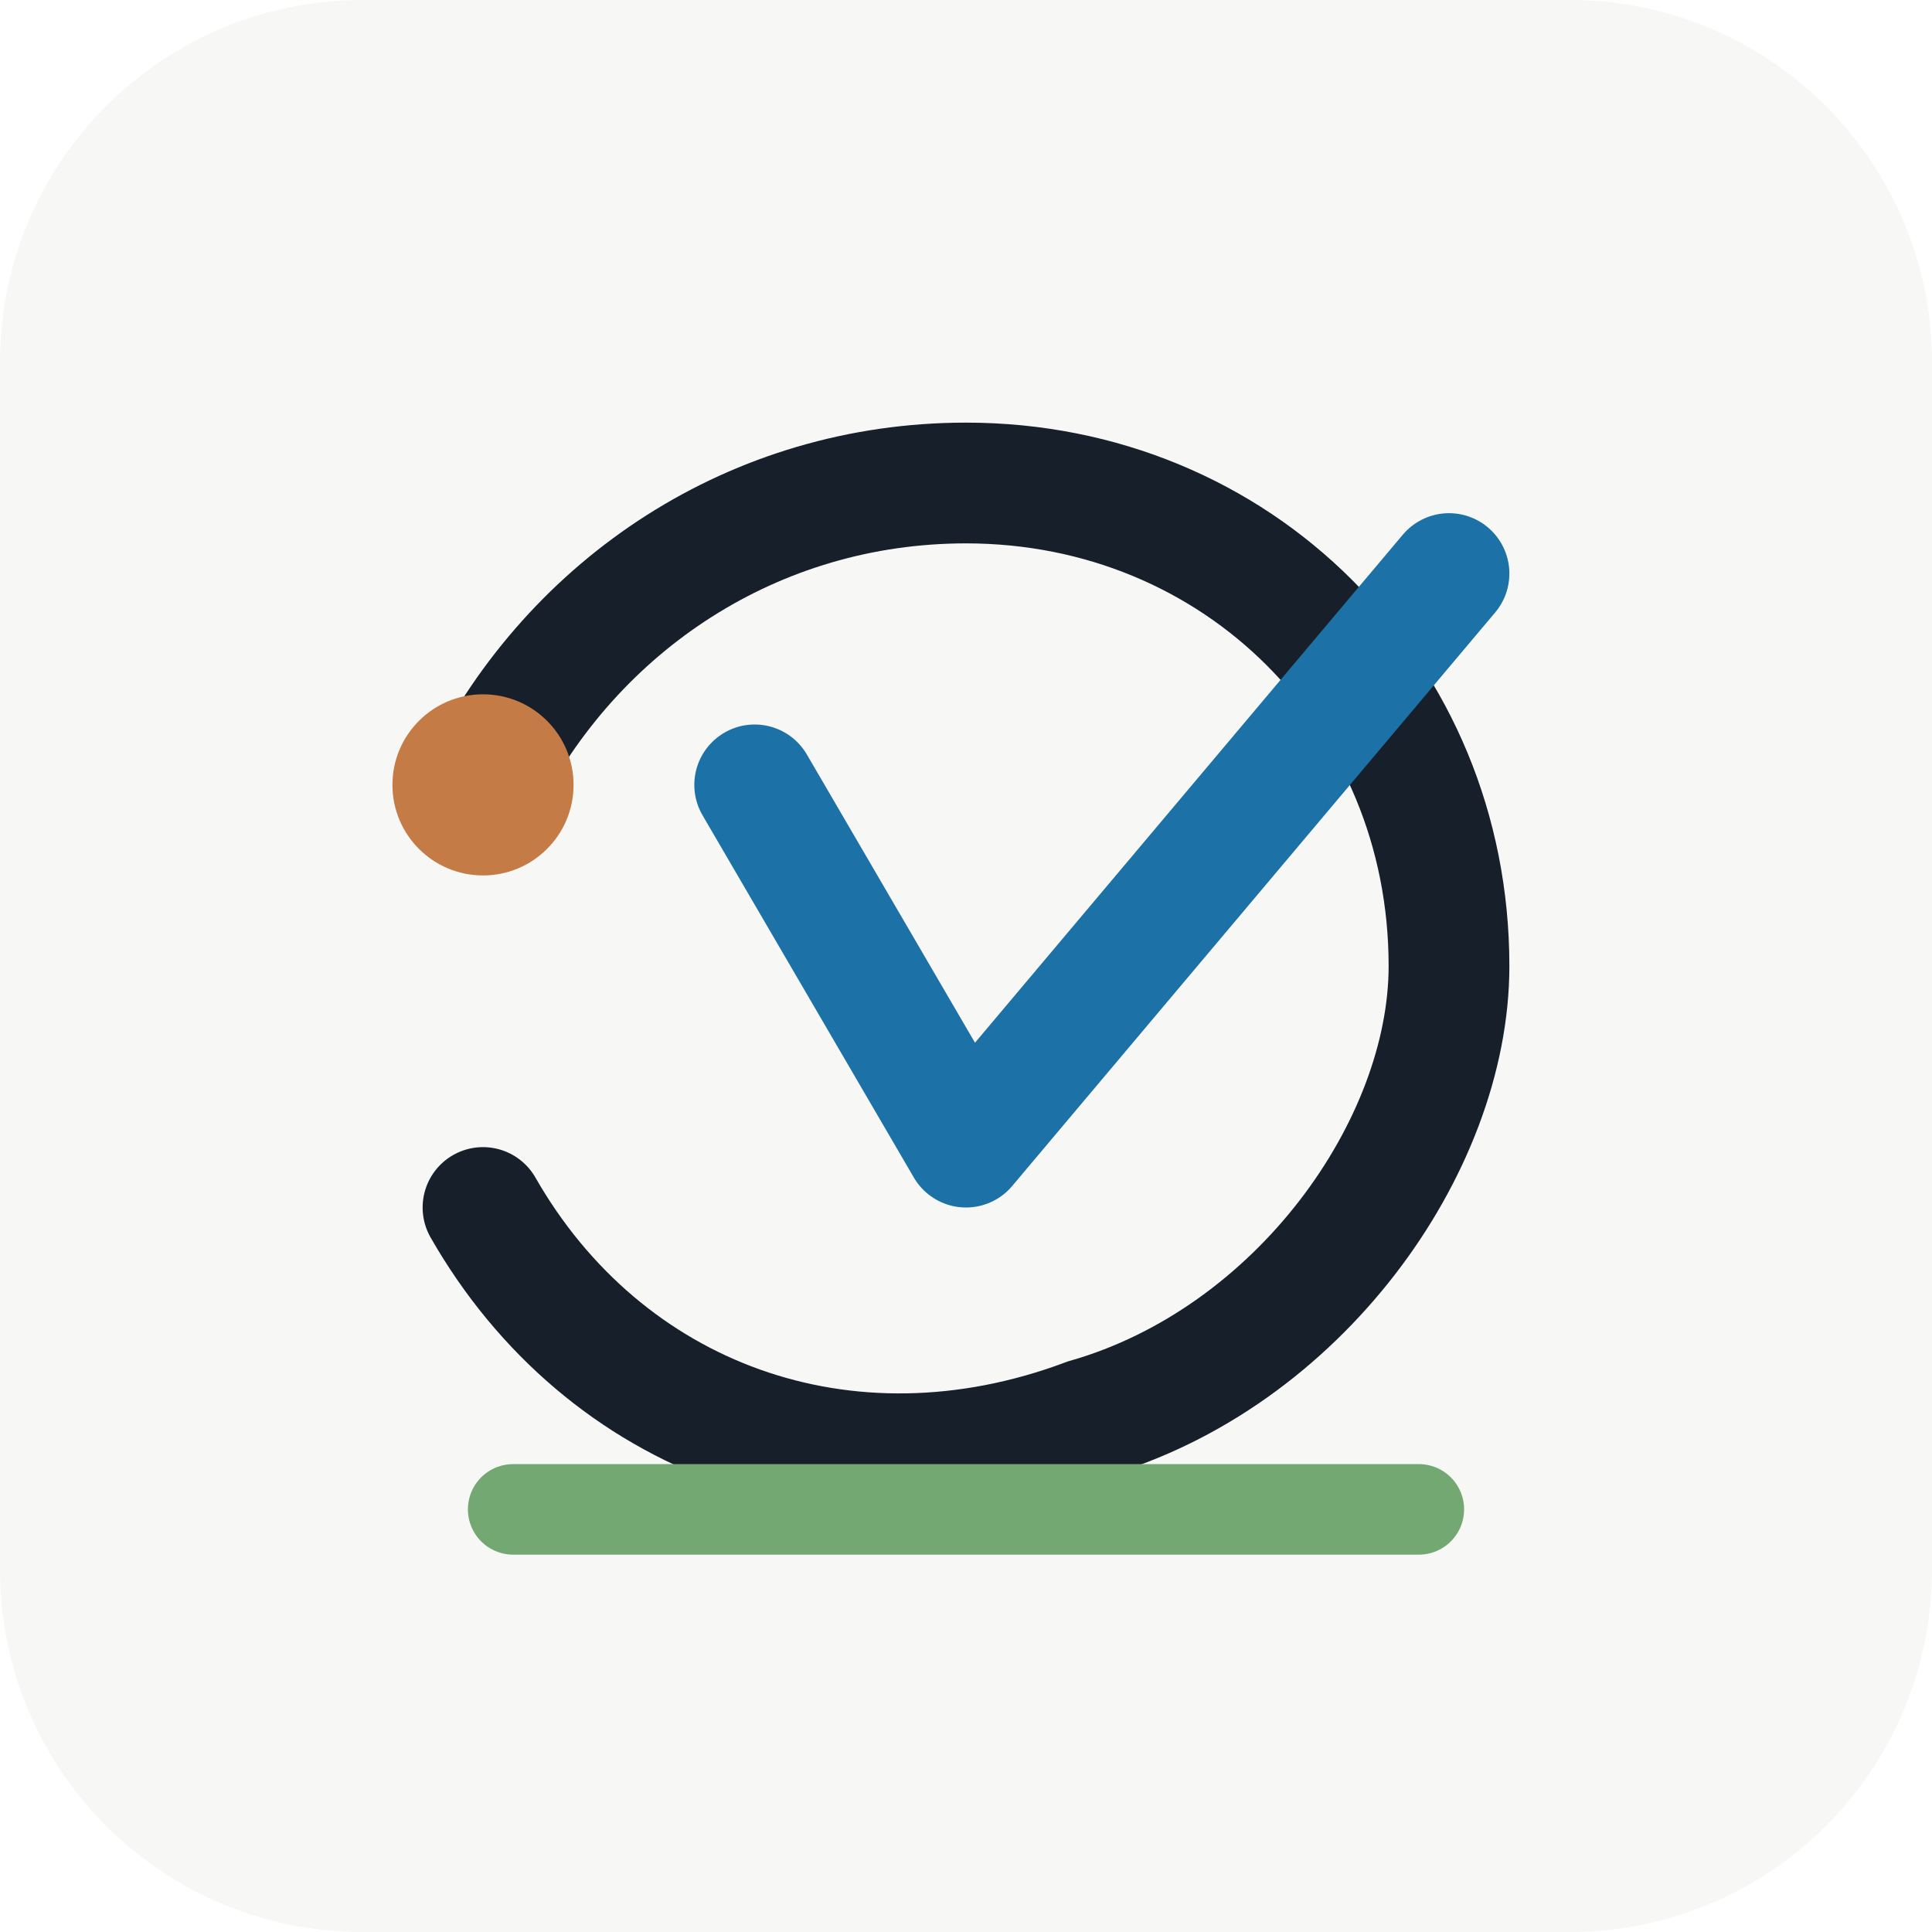
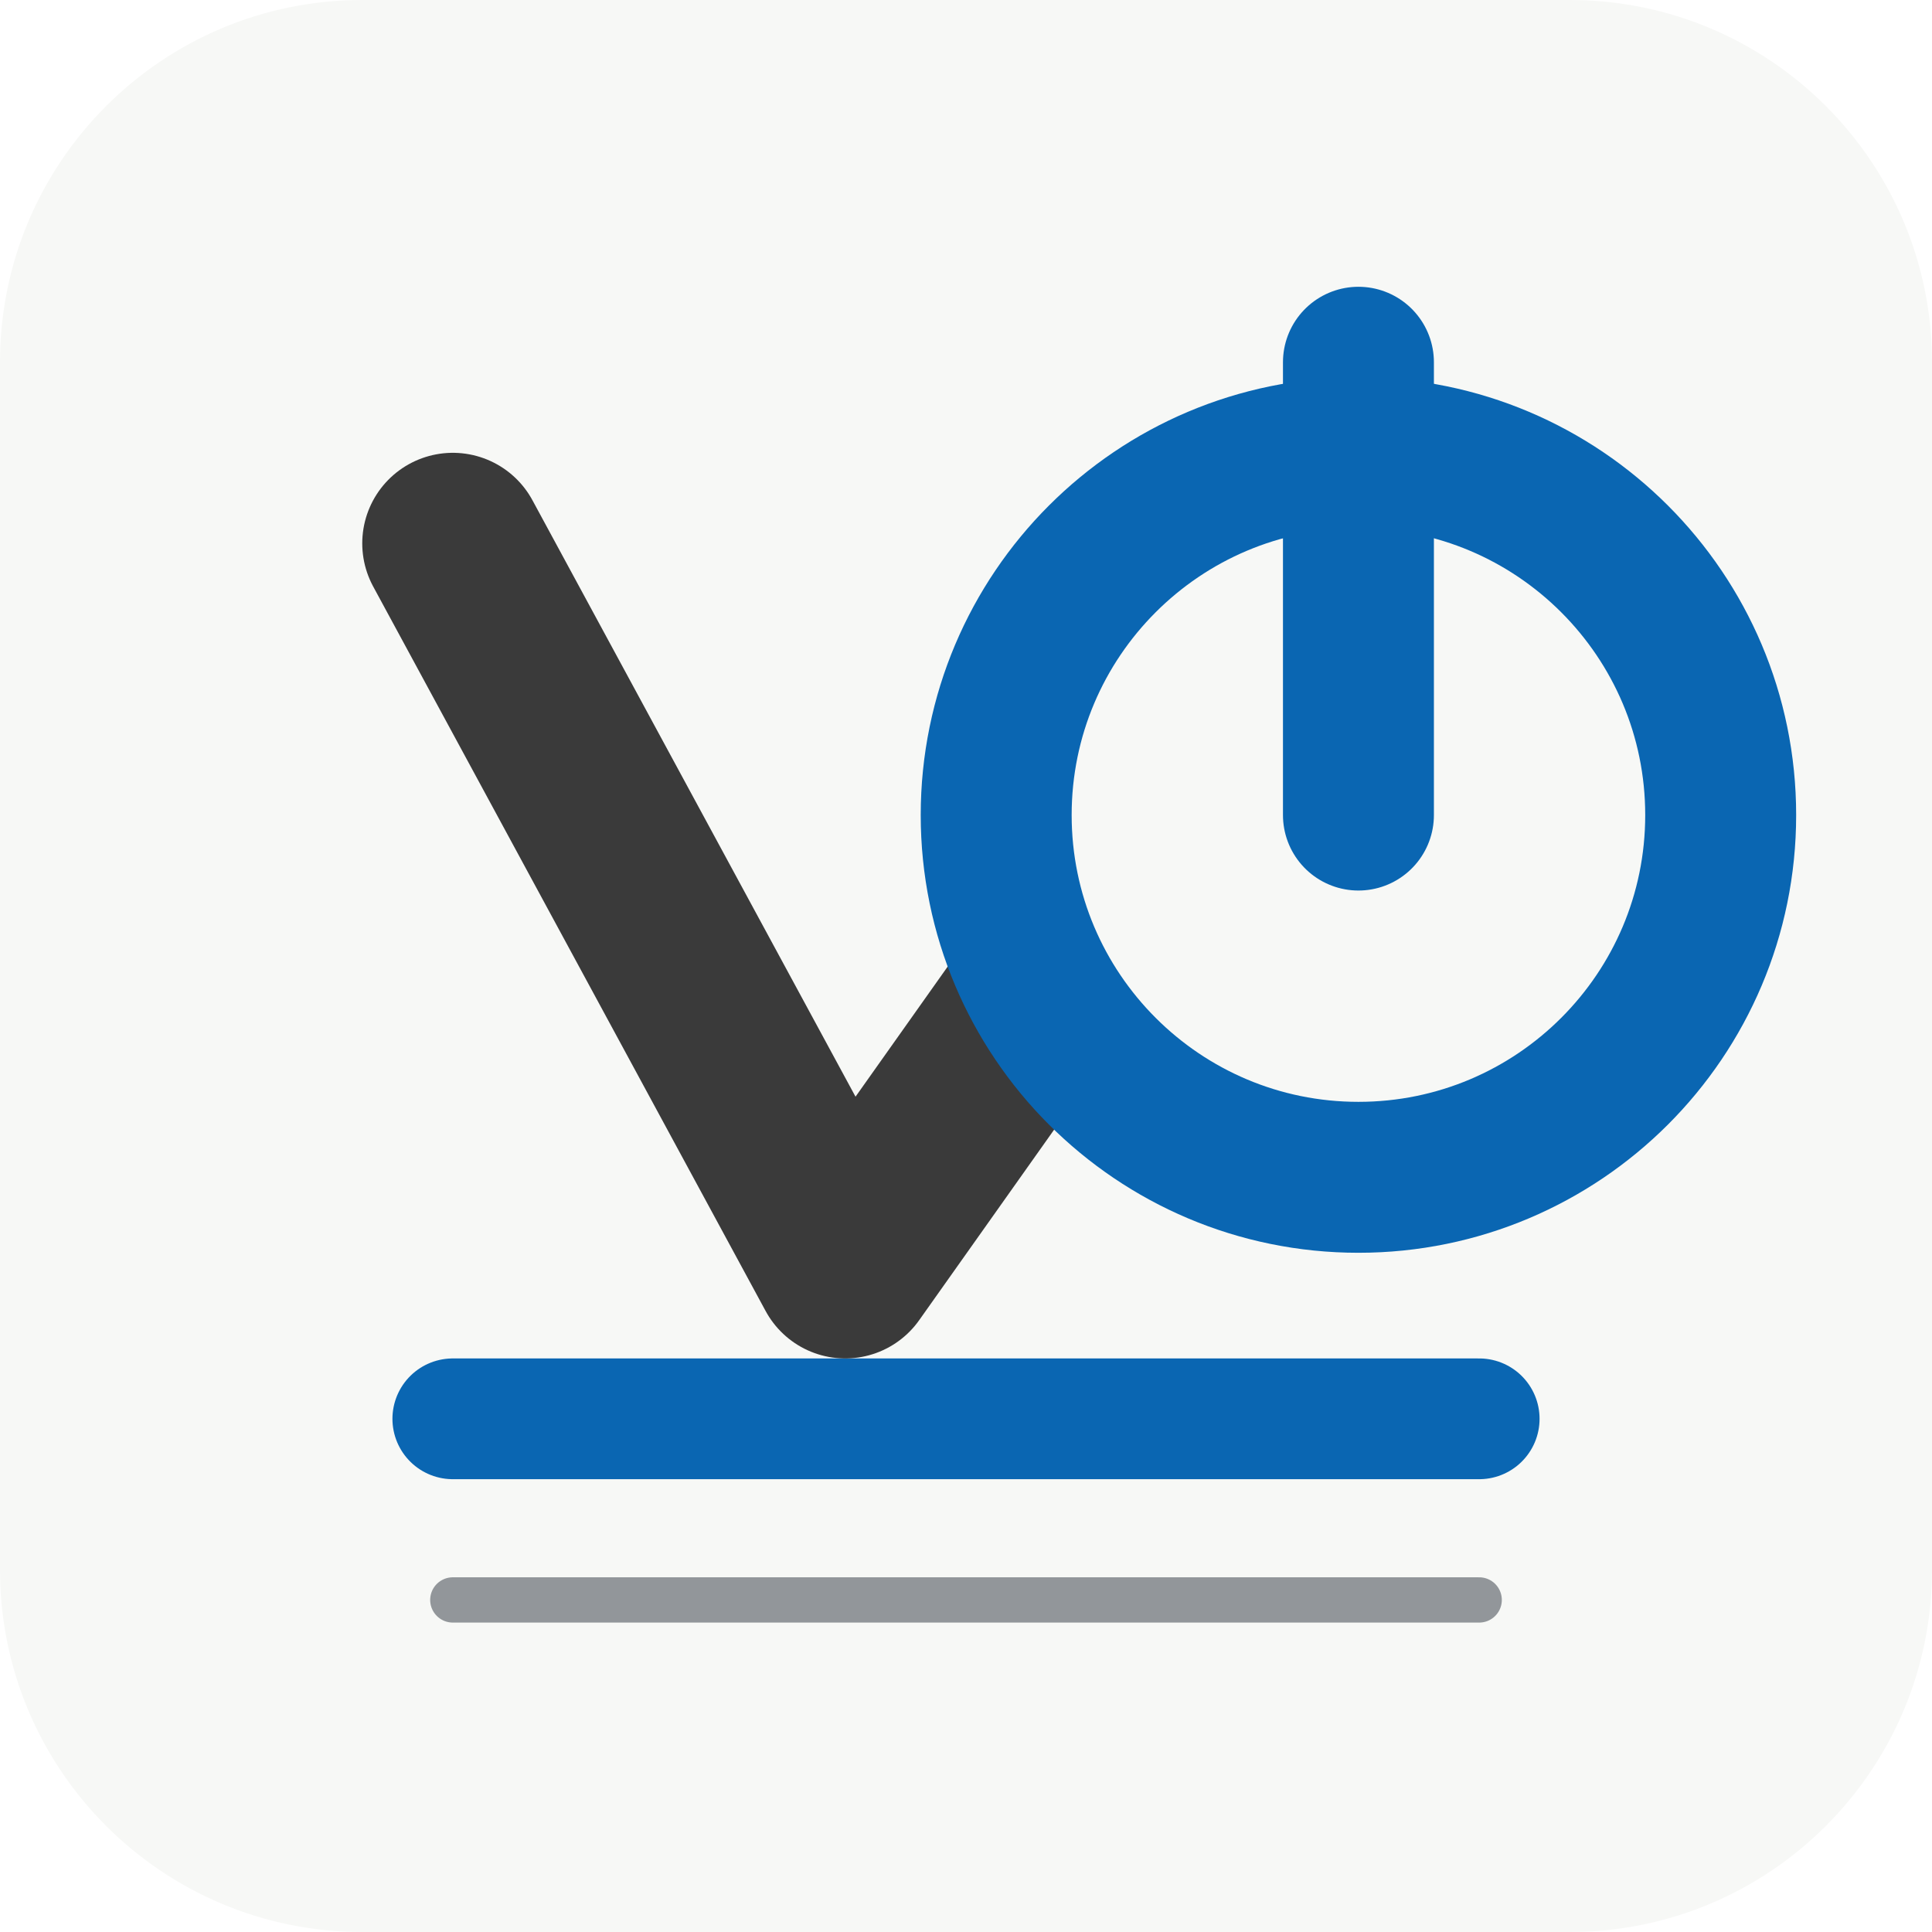
<svg xmlns="http://www.w3.org/2000/svg" width="64" height="64" viewBox="0 0 64 64" fill="none">
  <rect width="64" height="64" rx="12" fill="#F7F8F6" />
-   <path d="M16 40C20 47 28 50 36 47C43 45 48 38 48 32C48 23 41 16 32 16C25 16 19 20 16 26" stroke="#17202A" stroke-width="4" stroke-linecap="round" />
-   <path d="M25 26L32 38L48 19" stroke="#1C72A7" stroke-width="4" stroke-linecap="round" stroke-linejoin="round" />
-   <path d="M17 50H47" stroke="#73A873" stroke-width="3" stroke-linecap="round" />
-   <circle cx="16" cy="26" r="3" fill="#C47B45" />
+   <path d="M15 47H49" stroke="#0A66B2" stroke-width="4" stroke-linecap="round" />
+   <path d="M15 53H49" stroke="#17202A" stroke-width="1.5" stroke-linecap="round" opacity="0.45" />
+   <path d="M15 18L28 42L45 18" stroke="#3A3A3A" stroke-width="6" stroke-linecap="round" stroke-linejoin="round" />
+   <circle cx="45" cy="27" r="12" fill="#F7F8F6" stroke="#0A66B2" stroke-width="5" />
+   <path d="M45 12V27" stroke="#0A66B2" stroke-width="5" stroke-linecap="round" />
</svg>
